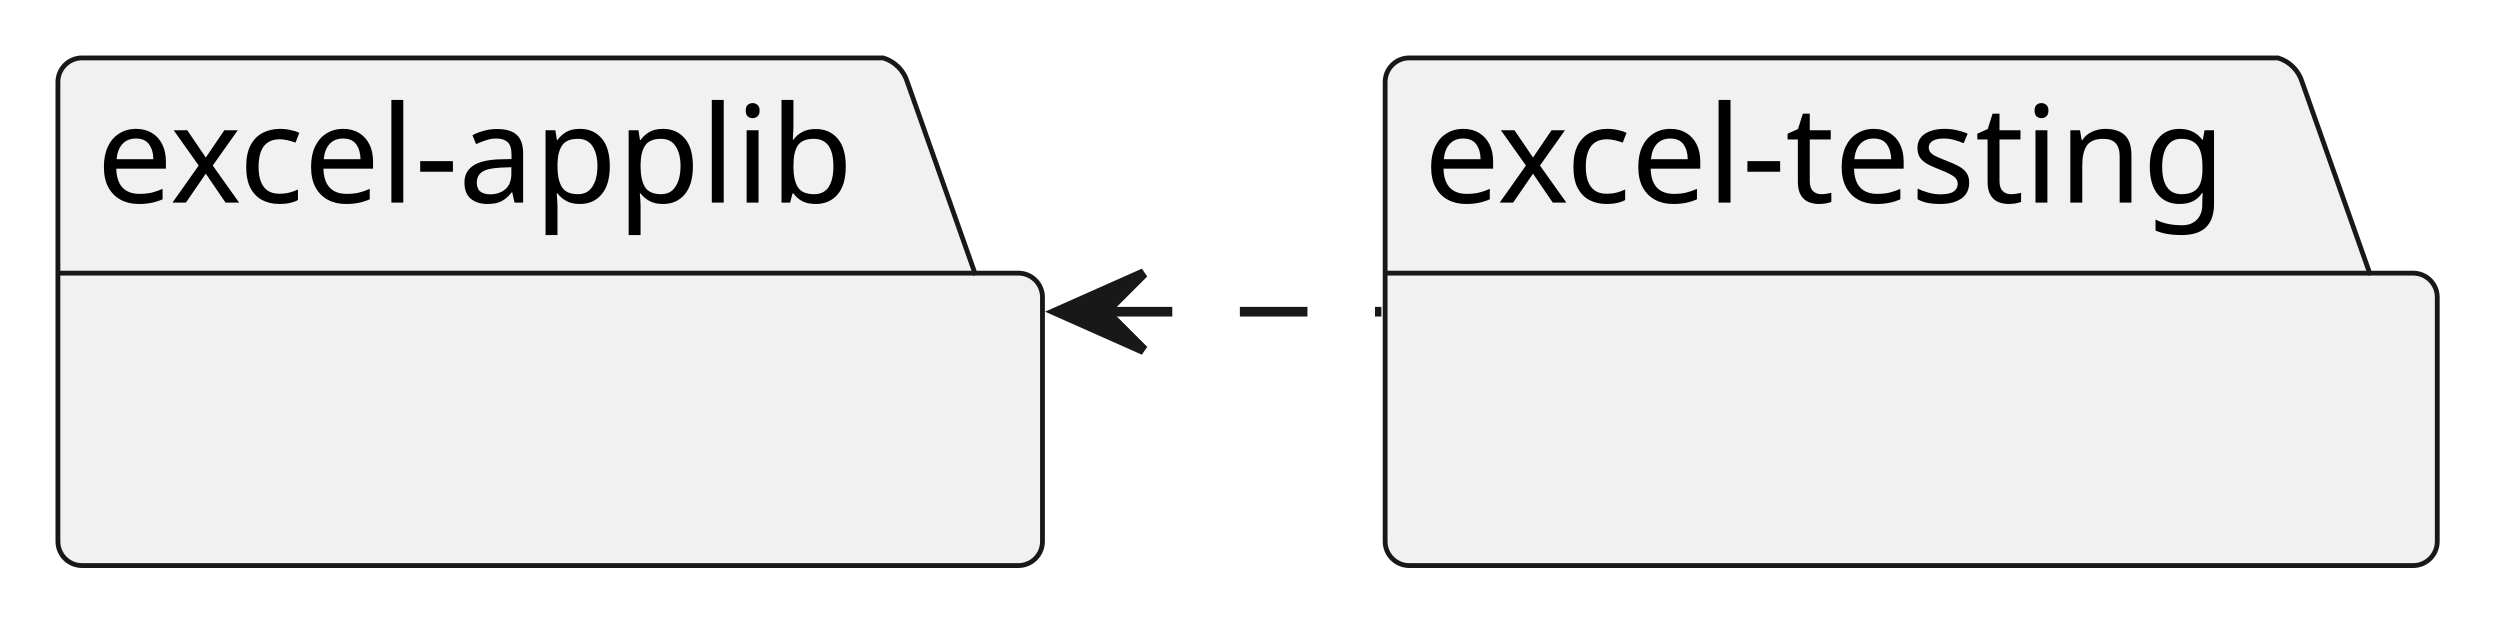
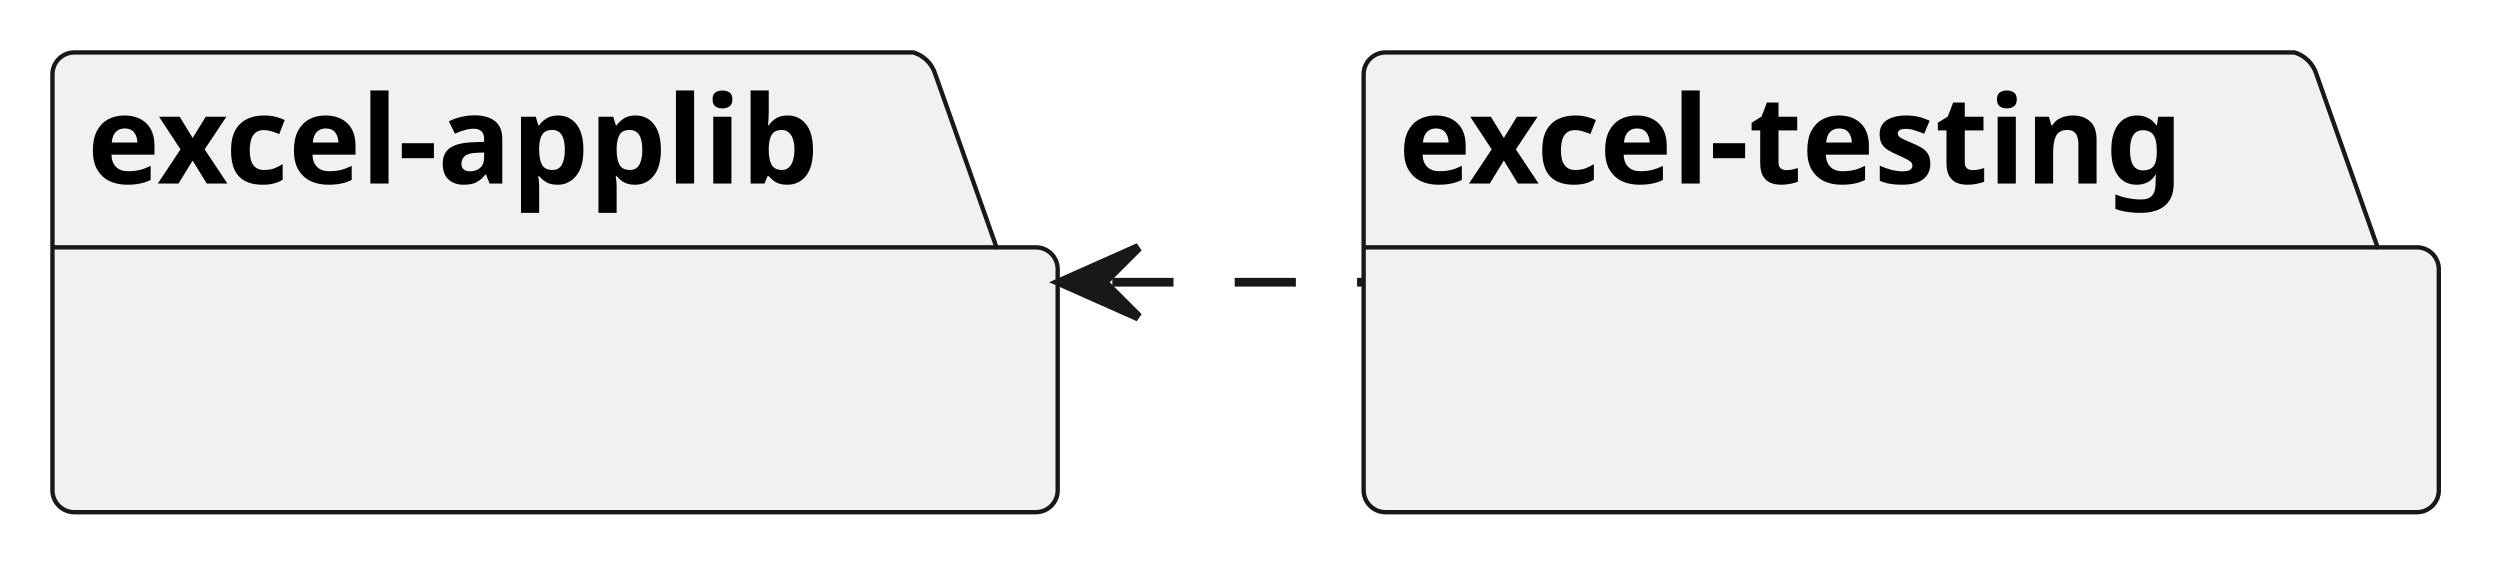
- <svg xmlns="http://www.w3.org/2000/svg" contentStyleType="text/css" height="65px" preserveAspectRatio="none" style="width:259px;height:65px;background:#FFFFFF;" version="1.1" viewBox="0 0 259 65" width="259px" zoomAndPan="magnify">
+ <svg xmlns="http://www.w3.org/2000/svg" contentStyleType="text/css" height="65px" preserveAspectRatio="none" style="width:286px;height:65px;background:#FFFFFF;" version="1.1" viewBox="0 0 286 65" width="286px" zoomAndPan="magnify">
  <defs />
  <g>
-     <path d="M8.5,6 L91.5,6 A3.75,3.75 0 0 1 94,8.5 L101,28.297 L105.5,28.297 A2.5,2.5 0 0 1 108,30.797 L108,56.094 A2.5,2.5 0 0 1 105.5,58.594 L8.5,58.594 A2.5,2.5 0 0 1 6,56.094 L6,8.5 A2.5,2.5 0 0 1 8.5,6 " fill="#F1F1F1" style="stroke:#181818;stroke-width:0.5;" />
-     <line style="stroke:#181818;stroke-width:0.5;" x1="6" x2="101" y1="28.297" y2="28.297" />
-     <text fill="#000000" font-family="sans-serif" font-size="14" lengthAdjust="spacing" textLength="82" x="10" y="20.995">excel-applib</text>
-     <path d="M146,6 L236,6 A3.75,3.75 0 0 1 238.5,8.5 L245.5,28.297 L250,28.297 A2.5,2.5 0 0 1 252.5,30.797 L252.5,56.094 A2.5,2.5 0 0 1 250,58.594 L146,58.594 A2.5,2.5 0 0 1 143.5,56.094 L143.5,8.5 A2.5,2.5 0 0 1 146,6 " fill="#F1F1F1" style="stroke:#181818;stroke-width:0.5;" />
-     <line style="stroke:#181818;stroke-width:0.5;" x1="143.5" x2="245.5" y1="28.297" y2="28.297" />
-     <text fill="#000000" font-family="sans-serif" font-size="14" lengthAdjust="spacing" textLength="89" x="147.5" y="20.995">excel-testing</text>
+     <path d="M8.5,6 L104.5,6 A3.75,3.75 0 0 1 107,8.5 L114,28.297 L118.5,28.297 A2.5,2.5 0 0 1 121,30.797 L121,56.094 A2.5,2.5 0 0 1 118.5,58.594 L8.5,58.594 A2.5,2.5 0 0 1 6,56.094 L6,8.5 A2.5,2.5 0 0 1 8.5,6 " fill="#F1F1F1" style="stroke:#181818;stroke-width:0.5;" />
+     <line style="stroke:#181818;stroke-width:0.5;" x1="6" x2="114" y1="28.297" y2="28.297" />
+     <text fill="#000000" font-family="sans-serif" font-size="14" font-weight="bold" lengthAdjust="spacing" textLength="95" x="10" y="20.995">excel-applib</text>
+     <path d="M158.5,6 L262.5,6 A3.75,3.75 0 0 1 265,8.5 L272,28.297 L276.5,28.297 A2.5,2.5 0 0 1 279,30.797 L279,56.094 A2.5,2.5 0 0 1 276.5,58.594 L158.5,58.594 A2.5,2.5 0 0 1 156,56.094 L156,8.5 A2.5,2.5 0 0 1 158.5,6 " fill="#F1F1F1" style="stroke:#181818;stroke-width:0.5;" />
+     <line style="stroke:#181818;stroke-width:0.5;" x1="156" x2="272" y1="28.297" y2="28.297" />
+     <text fill="#000000" font-family="sans-serif" font-size="14" font-weight="bold" lengthAdjust="spacing" textLength="103" x="160" y="20.995">excel-testing</text>
    <g id="link_excel-applib_excel-testing">
-       <path codeLine="24" d="M114.45,32.29 C124,32.29 133.56,32.29 143.11,32.29 " fill="none" id="excel-applib-backto-excel-testing" style="stroke:#181818;stroke-width:1.0;stroke-dasharray:7.0,7.0;" />
-       <polygon fill="#181818" points="109.5,32.29,118.5,36.29,114.5,32.29,118.5,28.29,109.5,32.29" style="stroke:#181818;stroke-width:1.0;" />
+       <path codeLine="24" d="M127.25,32.29 C138.78,32.29 144.31,32.29 155.84,32.29 " fill="none" id="excel-applib-backto-excel-testing" style="stroke:#181818;stroke-width:1.0;stroke-dasharray:7.0,7.0;" />
+       <polygon fill="#181818" points="121.25,32.29,130.25,36.29,126.25,32.29,130.25,28.29,121.25,32.29" style="stroke:#181818;stroke-width:1.0;" />
    </g>
  </g>
</svg>
